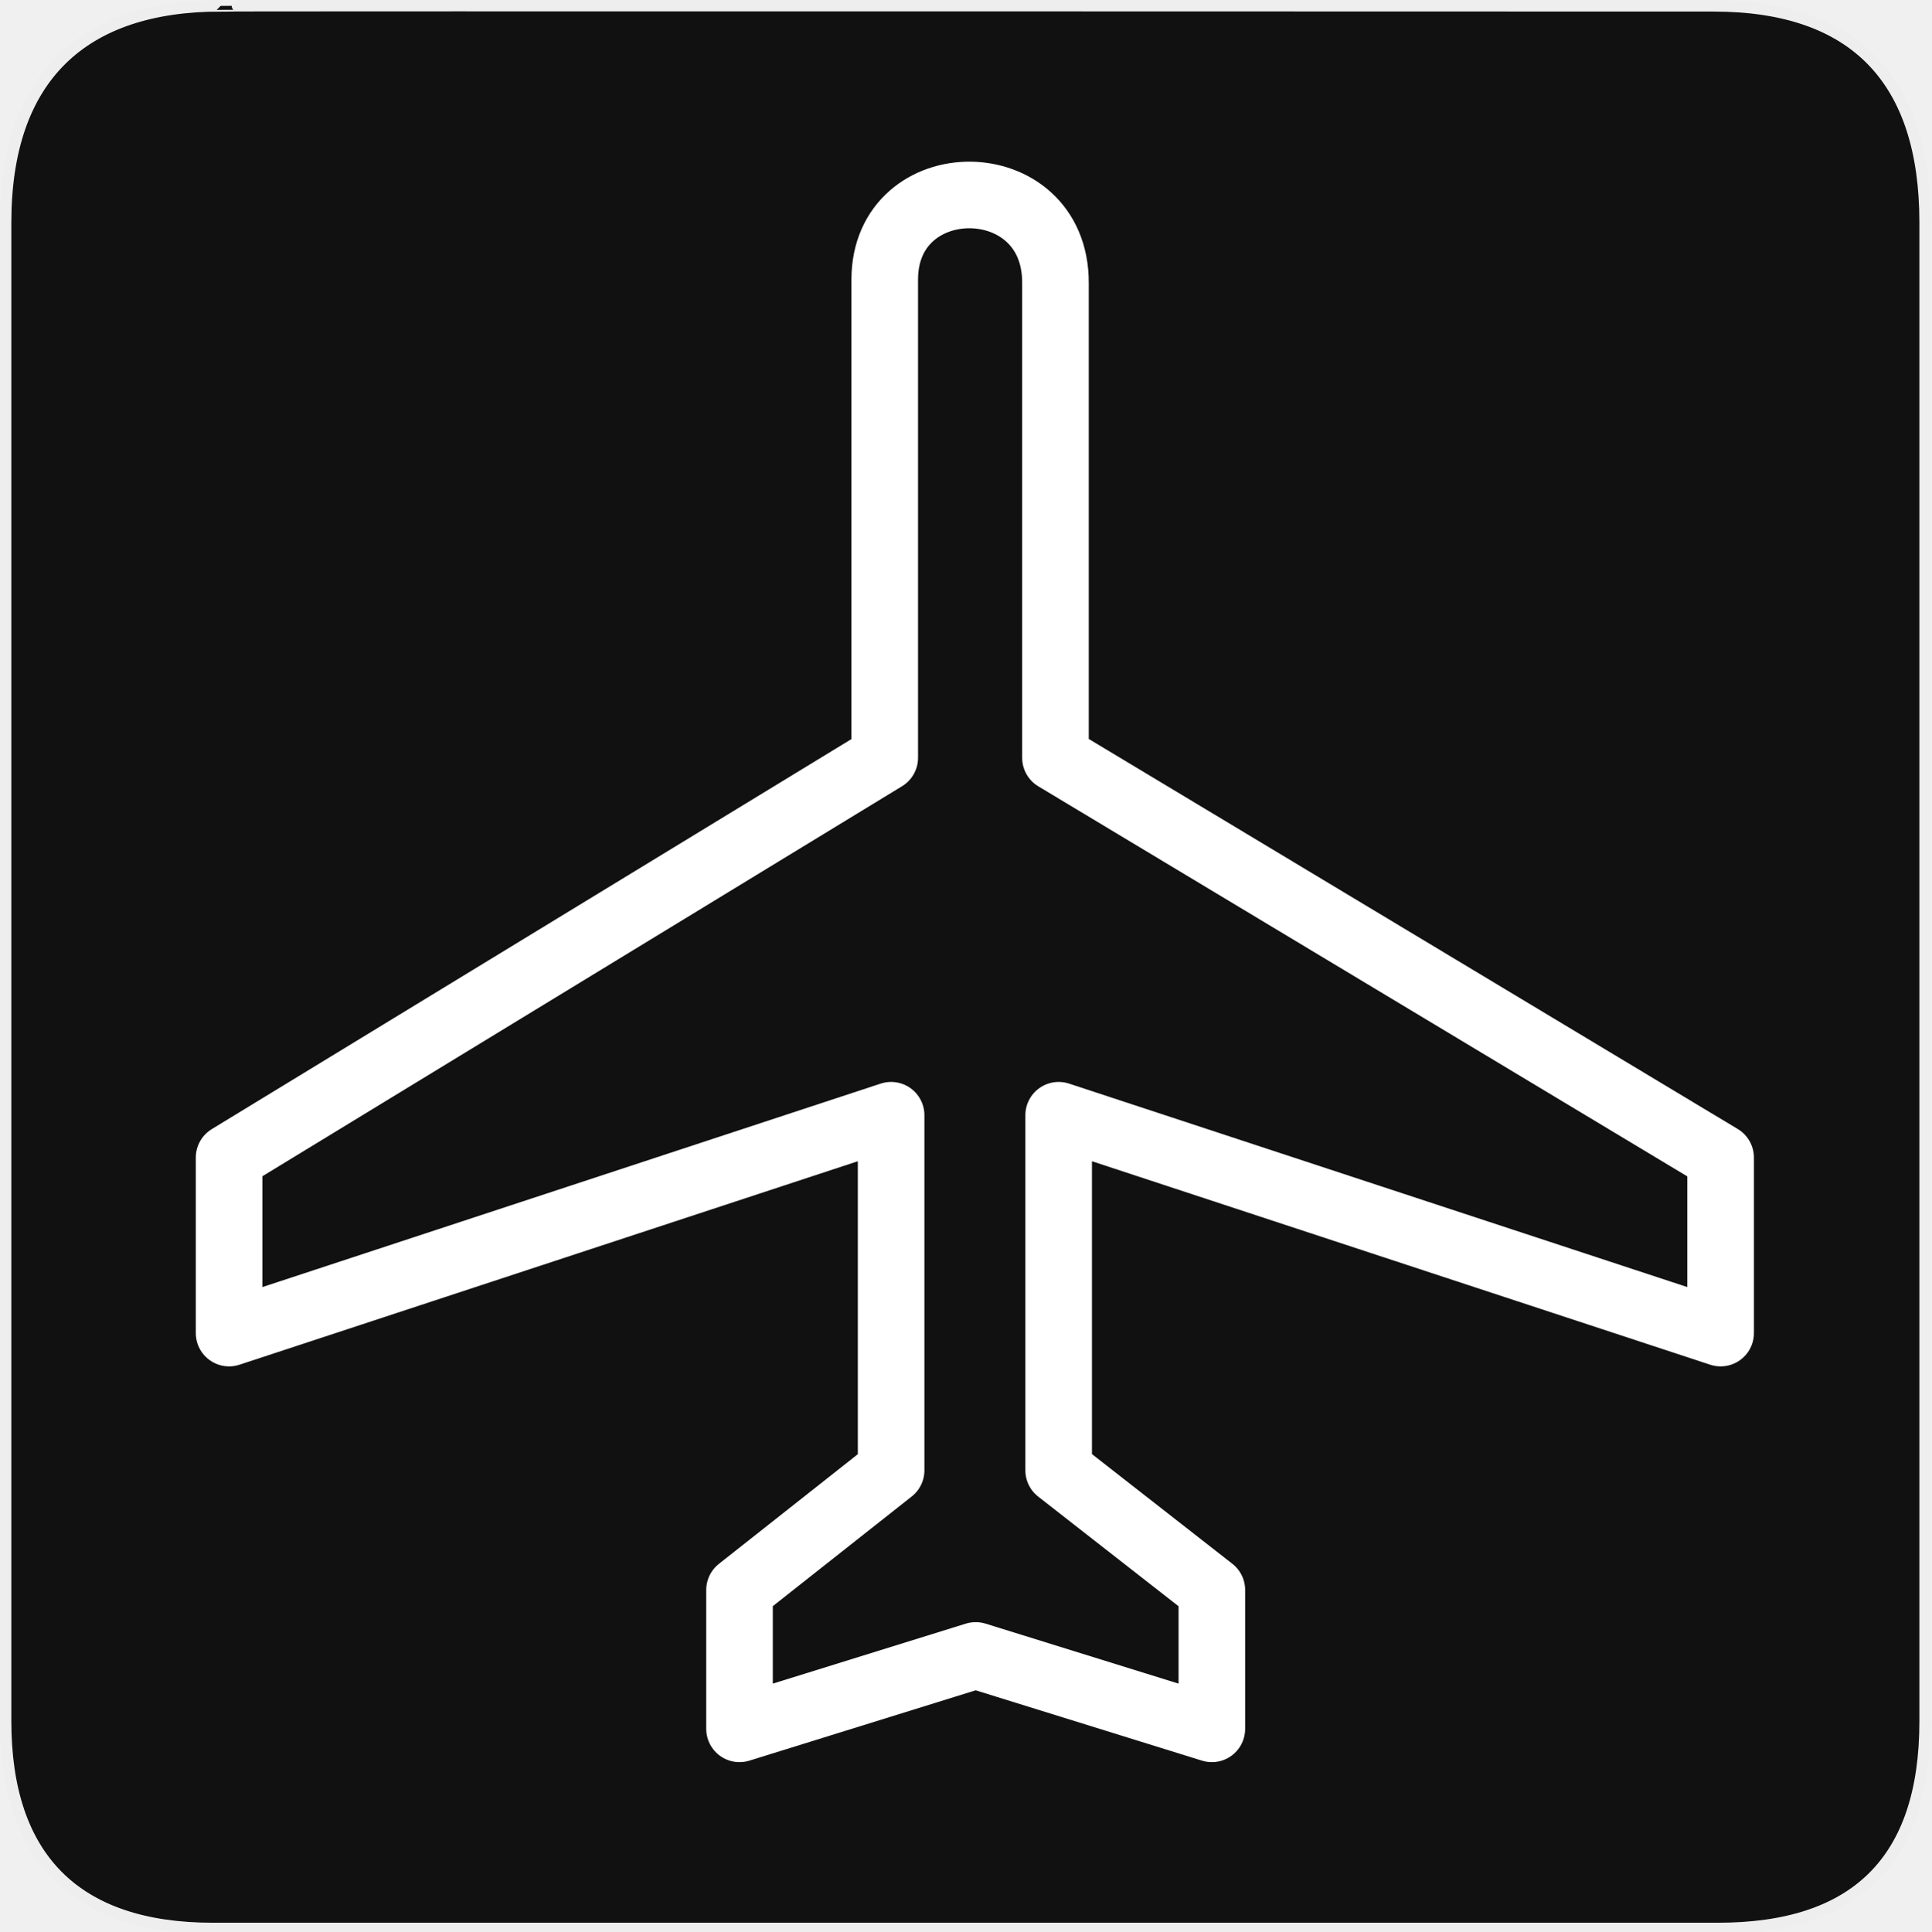
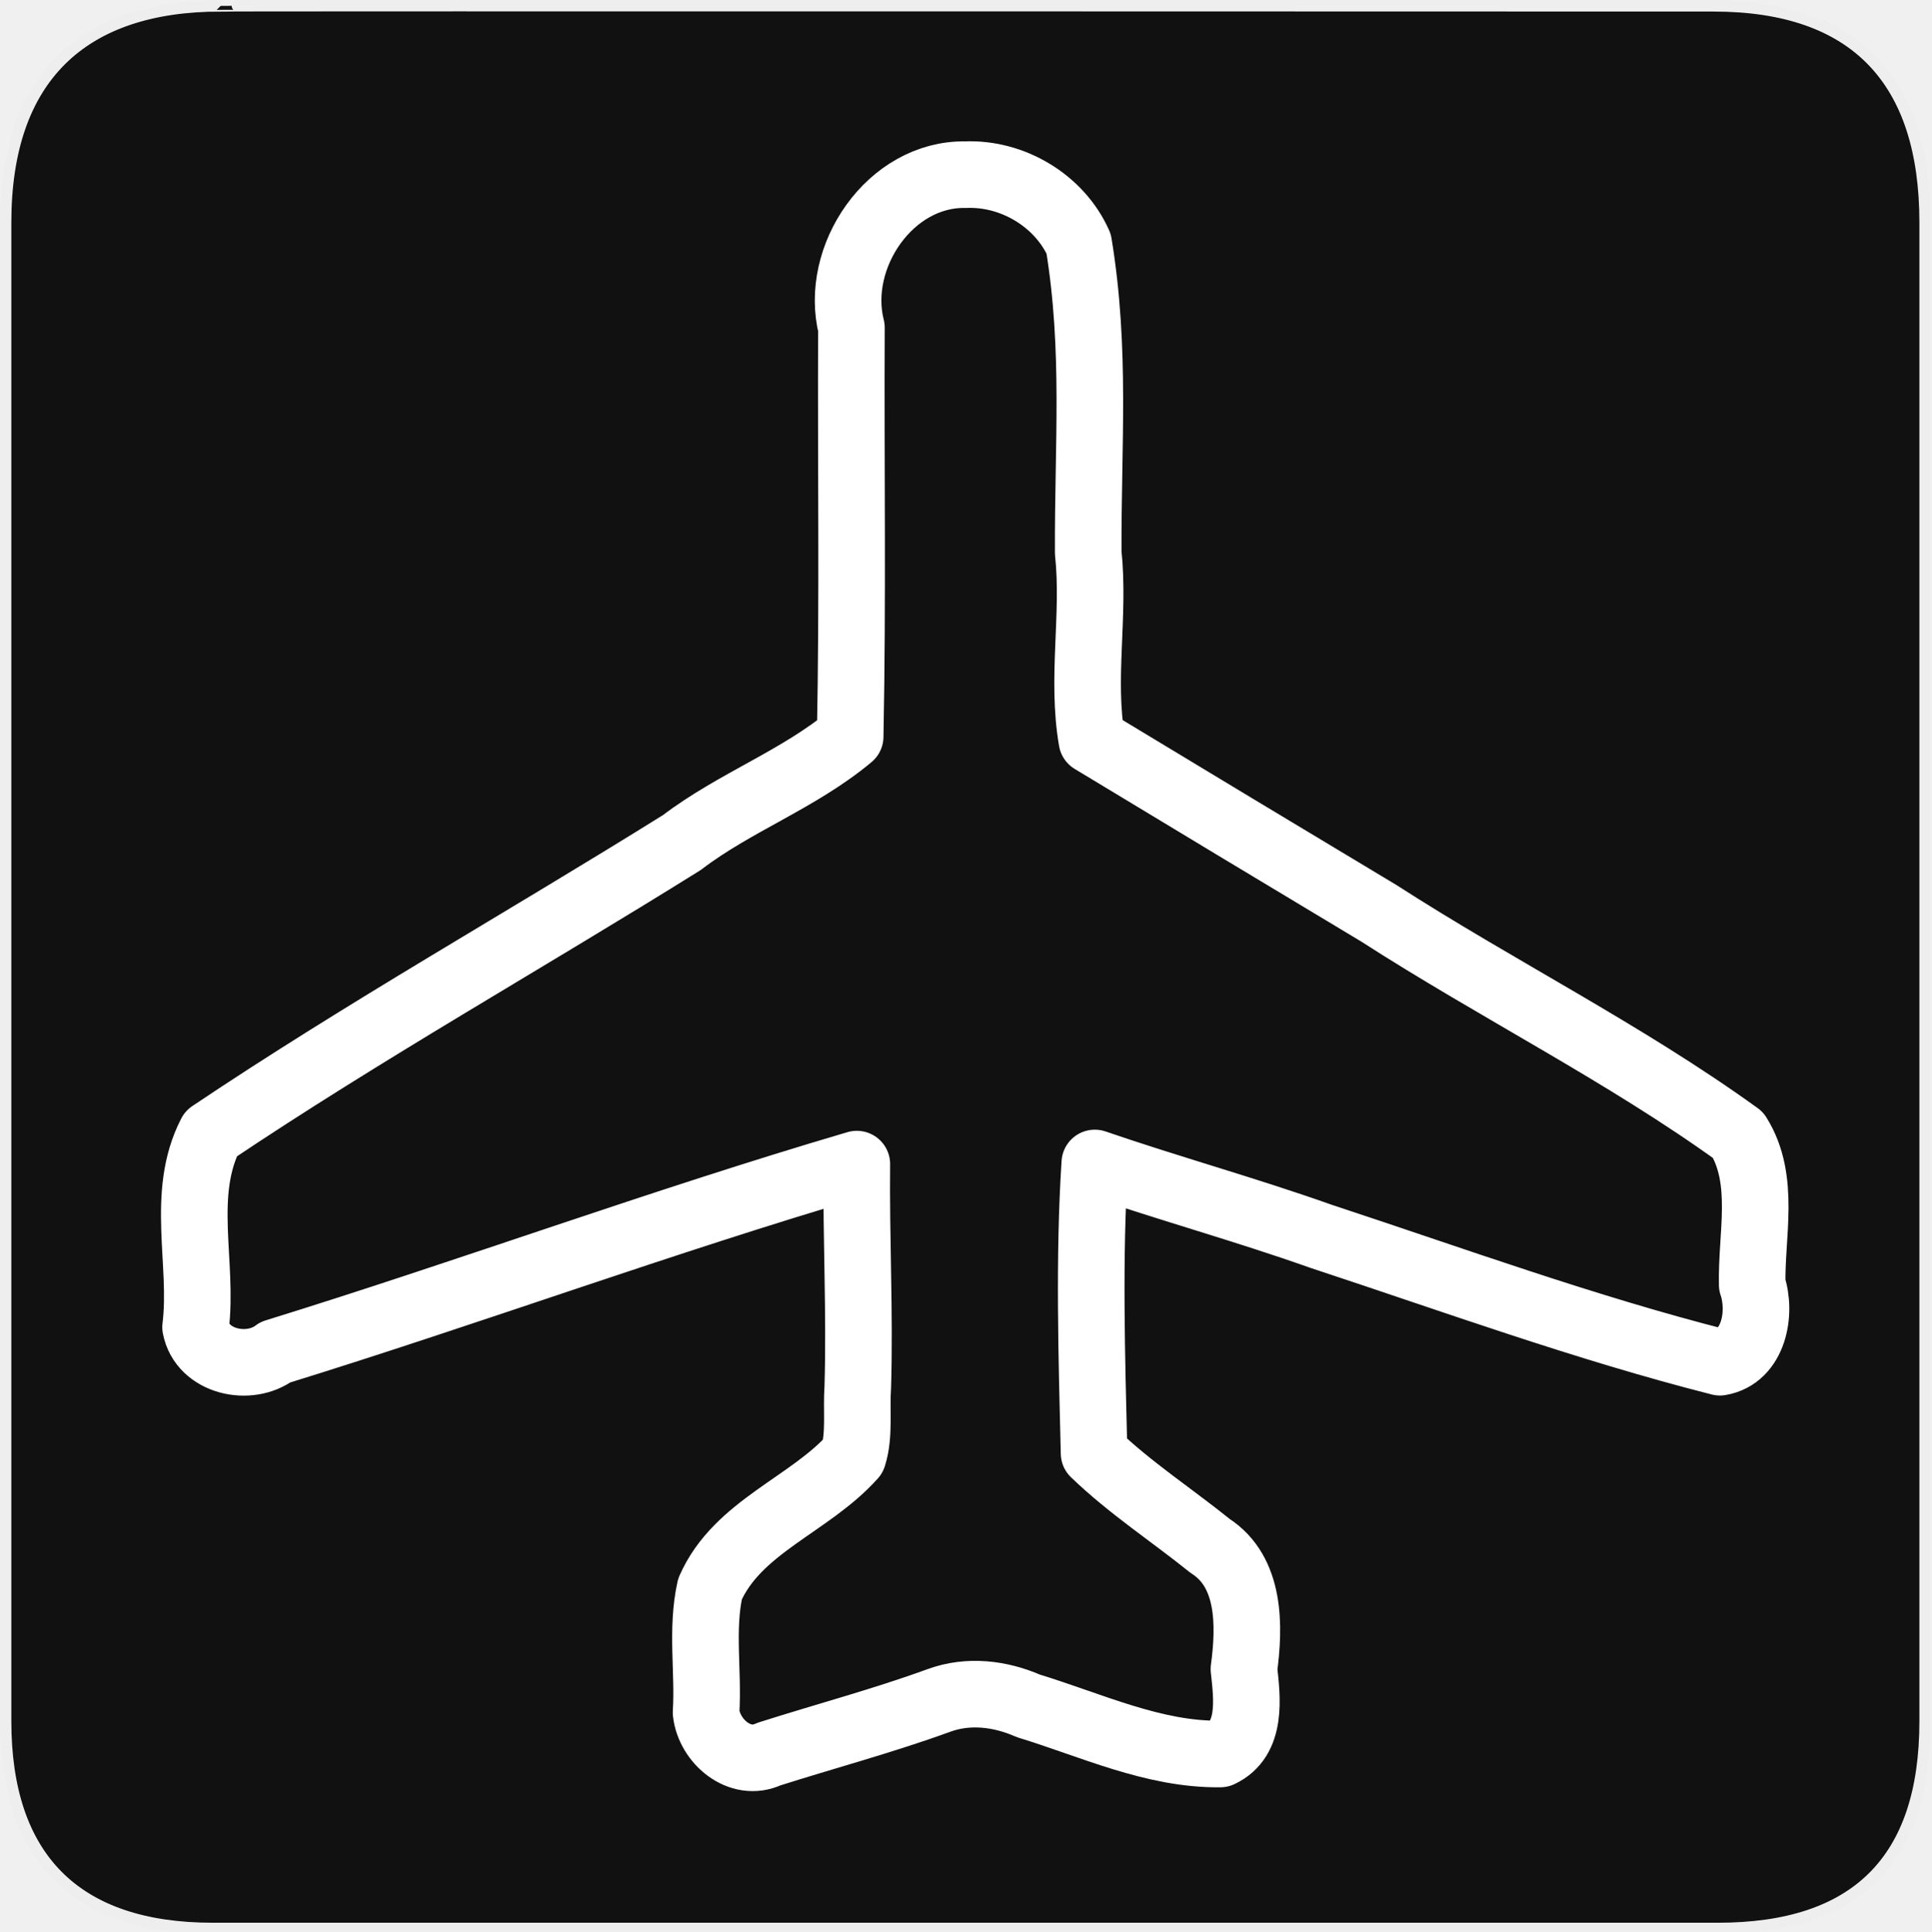
<svg xmlns="http://www.w3.org/2000/svg" version="1.0" width="580" height="580" id="svg2">
  <defs id="defs4">
    <symbol viewBox="244.5 110 489 219.9" id="symbol-university">
      <path id="path4460" d="M79,43l57,119c0,0,21-96,104-96s124,106,124,106l43-133l82-17L0,17L79,43z" />
      <path id="path4462" d="M94,176l-21,39" stroke-width="20" stroke="#000000" fill="none" />
      <path id="path4464" d="M300,19c0,10.5-22.6,19-50.5,19S199,29.5,199,19s22.6-19,50.5-19S300,8.5,300,19z" />
      <path id="path4466" d="M112,216l-16-38L64,88c0,0-9-8-4-35s16-24,16-24" stroke-width="20" stroke="#000000" ill="none" />
    </symbol>
    <marker style="overflow:visible;" id="Arrow2Lend" refX="0.0" refY="0.0" orient="auto">
      <path transform="scale(1.1) rotate(180) translate(1,0)" d="M 8.719,4.034 L -2.207,0.016 L 8.719,-4.002 C 6.973,-1.63 6.983,1.616 8.719,4.034 z " style="font-size:12.0;fill-rule:evenodd;stroke-width:0.625;stroke-linejoin:round;" id="path4137" />
    </marker>
    <marker style="overflow:visible;" id="Arrow1Mend" refX="0.0" refY="0.0" orient="auto">
      <path transform="scale(0.4) rotate(180) translate(10,0)" style="fill-rule:evenodd;stroke:#000000;stroke-width:1.0pt;marker-start:none;" d="M 0.0,0.0 L 5.0,-5.0 L -12.5,0.0 L 5.0,5.0 L 0.0,0.0 z " id="path4125" />
    </marker>
    <marker style="overflow:visible" id="TriangleOutL" refX="0.0" refY="0.0" orient="auto">
      <path transform="scale(0.8)" style="fill-rule:evenodd;stroke:#000000;stroke-width:1.0pt;marker-start:none" d="M 5.77,0.0 L -2.88,5.0 L -2.88,-5.0 L 5.77,0.0 z " id="path4214" />
    </marker>
    <marker style="overflow:visible;" id="Arrow1Lend" refX="0.0" refY="0.0" orient="auto">
      <path transform="scale(0.8) rotate(180) translate(12.5,0)" style="fill-rule:evenodd;stroke:#000000;stroke-width:1.0pt;marker-start:none;" d="M 0.0,0.0 L 5.0,-5.0 L -12.5,0.0 L 5.0,5.0 L 0.0,0.0 z " id="path4119" />
    </marker>
    <marker style="overflow:visible" id="Tail" refX="0.0" refY="0.0" orient="auto">
      <g transform="scale(-1.2)" id="g4152">
        <path style="fill:none;fill-rule:evenodd;stroke:#000000;stroke-width:0.8;marker-start:none;marker-end:none;stroke-linecap:round" d="M -3.805,-3.959 L 0.544,0" id="path4154" />
        <path style="fill:none;fill-rule:evenodd;stroke:#000000;stroke-width:0.8;marker-start:none;marker-end:none;stroke-linecap:round" d="M -1.287,-3.959 L 3.062,0" id="path4156" />
        <path style="fill:none;fill-rule:evenodd;stroke:#000000;stroke-width:0.8;marker-start:none;marker-end:none;stroke-linecap:round" d="M 1.305,-3.959 L 5.654,0" id="path4158" />
        <path style="fill:none;fill-rule:evenodd;stroke:#000000;stroke-width:0.8;marker-start:none;marker-end:none;stroke-linecap:round" d="M -3.805,4.178 L 0.544,0.22" id="path4160" />
        <path style="fill:none;fill-rule:evenodd;stroke:#000000;stroke-width:0.8;marker-start:none;marker-end:none;stroke-linecap:round" d="M -1.287,4.178 L 3.062,0.22" id="path4162" />
        <path style="fill:none;fill-rule:evenodd;stroke:#000000;stroke-width:0.8;marker-start:none;marker-end:none;stroke-linecap:round" d="M 1.305,4.178 L 5.654,0.22" id="path4164" />
      </g>
    </marker>
    <marker style="overflow:visible" id="Arrow1Sstart" refX="0.0" refY="0.0" orient="auto">
      <path transform="scale(0.2) translate(6,0)" style="fill-rule:evenodd;stroke:#000000;stroke-width:1.0pt;marker-start:none" d="M 0.0,0.0 L 5.0,-5.0 L -12.5,0.0 L 5.0,5.0 L 0.0,0.0 z " id="path4128" />
    </marker>
    <marker style="overflow:visible;" id="Arrow1Send" refX="0.0" refY="0.0" orient="auto">
      <path transform="scale(0.2) rotate(180) translate(6,0)" style="fill-rule:evenodd;stroke:#000000;stroke-width:1.0pt;marker-start:none;" d="M 0.0,0.0 L 5.0,-5.0 L -12.5,0.0 L 5.0,5.0 L 0.0,0.0 z " id="path4131" />
    </marker>
    <marker style="overflow:visible" id="SemiCircleOut" refX="0.0" refY="0.0" orient="auto">
      <path transform="scale(0.6) translate(7.125493,0.763446)" style="fill-rule:evenodd;stroke:#000000;stroke-width:1.0pt;marker-start:none;marker-end:none" d="M -2.5,-0.809 C -2.5,1.951 -4.74,4.191 -7.5,4.191 L -7.5,-5.809 C -4.74,-5.809 -2.5,-3.569 -2.5,-0.809 z " id="path4235" />
    </marker>
    <marker style="overflow:visible;" id="Arrow2Send" refX="0.0" refY="0.0" orient="auto">
      <path transform="scale(0.3) rotate(180) translate(-2.3,0)" d="M 8.719,4.034 L -2.207,0.016 L 8.719,-4.002 C 6.973,-1.63 6.983,1.616 8.719,4.034 z " style="font-size:12.0;fill-rule:evenodd;stroke-width:0.625;stroke-linejoin:round;" id="path4149" />
    </marker>
    <marker style="overflow:visible" id="TriangleOutS" refX="0.0" refY="0.0" orient="auto">
      <path transform="scale(0.2)" style="fill-rule:evenodd;stroke:#000000;stroke-width:1.0pt;marker-start:none" d="M 5.77,0.0 L -2.88,5.0 L -2.88,-5.0 L 5.77,0.0 z " id="path4220" />
    </marker>
    <marker style="overflow:visible" id="CurveIn" refX="0.0" refY="0.0" orient="auto">
      <path transform="scale(0.6)" style="fill-rule:evenodd;stroke:#000000;stroke-width:1.0pt;marker-start:none;marker-end:none;fill:none" d="M 4.625,-5.046 C 1.865,-5.046 -0.375,-2.806 -0.375,-0.046 C -0.375,2.714 1.865,4.954 4.625,4.954" id="path4238" />
    </marker>
    <marker orient="auto" refY="0" refX="0" id="InfiniteLineStart" style="overflow:visible">
      <g transform="translate(-13,0)" id="g4298">
        <circle cx="3" cy="0" r="0.8" id="circle4300" />
        <circle cx="6.5" cy="0" r="0.8" id="circle4302" />
        <circle cx="10" cy="0" r="0.8" id="circle4304" />
      </g>
    </marker>
    <marker style="overflow:visible" id="StopS" refX="0.0" refY="0.0" orient="auto">
      <path transform="scale(0.2)" style="fill:none;fill-opacity:0.75;fill-rule:evenodd;stroke:#000000;stroke-width:1.0pt" d="M 0.0,5.65 L 0.0,-5.65" id="path4229" />
    </marker>
    <marker style="overflow:visible" id="Arrow2Sstart" refX="0.0" refY="0.0" orient="auto">
      <path transform="scale(0.3) translate(-2.3,0)" d="M 8.719,4.034 L -2.207,0.016 L 8.719,-4.002 C 6.973,-1.63 6.983,1.616 8.719,4.034 z " style="font-size:12.0;fill-rule:evenodd;stroke-width:0.625;stroke-linejoin:round" id="path4146" />
    </marker>
    <marker style="overflow:visible" id="DiamondS" refX="0.0" refY="0.0" orient="auto">
      <path transform="scale(0.2)" style="fill-rule:evenodd;stroke:#000000;stroke-width:1.0pt;marker-start:none" d="M 0,-7.071 L -7.071,0 L 0,7.071 L 7.071,0 L 0,-7.071 z " id="path4202" />
    </marker>
    <marker orient="auto" refY="0" refX="0" id="RazorWire">
       style="overflow:visible"&gt;
      <path d="M 0.023,-0.74 L 0.023,0.697 L -7.759,3.01 L 10.679,3.01 L 3.491,0.697 L 3.491,-0.74 L 10.741,-2.896 L -7.727,-2.896 L 0.023,-0.74 z " style="fill:#808080;fill-opacity:1;fill-rule:evenodd;stroke:#000000;stroke-width:0.1pt" transform="scale(0.8,0.8)" id="path4286" />
    </marker>
    <marker viewBox="0 0 10 10" refY="5" refX="10" orient="auto" markerWidth="4" markerUnits="strokeWidth" markerHeight="3" id="ArrowStart">
      <path id="path1968" d="M 10 0 L 0 5 L 10 10 z" />
    </marker>
    <marker viewBox="0 0 10 10" refY="5" refX="0" orient="auto" markerWidth="4" markerUnits="strokeWidth" markerHeight="3" id="ArrowEnd">
      <path id="path1965" d="M 0 0 L 10 5 L 0 10 z" />
    </marker>
  </defs>
  <g id="g1327">
    <path d="M 66.275,1.768 C 24.94,1.768 1.704,23.139 1.704,66.804 L 1.704,516.927 C 1.704,557.771 22.599,579.156 63.896,579.156 L 515.92,579.156 C 557.227,579.156 578.149,558.841 578.149,516.927 L 578.149,66.804 C 578.149,24.203 557.227,1.768 514.628,1.768 C 514.624,1.768 66.133,1.625 66.275,1.768 z " style="fill:#111;stroke:#eee;stroke-width:3.408" id="path1329" />
  </g>
  <g id="layer3" style="display:none;stroke:#757575;stroke-opacity:1" transform="matrix(48.14969,0,0,48.14969,-536.2733,-33.30675)">
    <rect style="fill:none;stroke:#757575;stroke-width:0.1;stroke-miterlimit:4;stroke-dasharray:none;stroke-opacity:1;display:inline" id="rect4134" width="10" height="10" x="1" y="1" />
    <rect style="fill:none;stroke:#757575;stroke-width:0.1;stroke-miterlimit:4;stroke-dasharray:none;stroke-opacity:1;display:inline" id="rect4136" width="8" height="8" x="2" y="2" />
  </g>
  <g id="g1970" transform="translate(68.79978,58.55231)" style="fill:none;fill-opacity:1;stroke:#ffffff;stroke-opacity:1;stroke-width:20;stroke-miterlimit:4;stroke-dasharray:none;stroke-linejoin:round">
-     <path style="fill:none;stroke:#ffffff;fill-opacity:1;stroke-opacity:1;stroke-width:20;stroke-miterlimit:4;stroke-dasharray:none;stroke-linejoin:round" id="path1972" d="M 196.91,25.381 C 196.97,-8.618 248.219,-8.618 248.185,26.34 L 248.185,169.031 L 447.949,289.095 L 447.949,341.812 L 249.144,276.382 L 249.144,383.029 L 295.152,418.973 L 295.152,460.667 L 224.225,438.621 L 153.298,460.667 L 153.298,418.973 L 198.827,383.029 L 198.827,276.382 L 0,341.812 L 0,289.095 L 196.91,169.031 L 196.91,25.381 z" />
+     <path style="fill:none;fill-opacity:1;stroke:#ffffff;stroke-width:20;stroke-linejoin:round;stroke-miterlimit:4;stroke-dasharray:none;stroke-opacity:1" d="M 221.156,-6.094 C 198.511,-6.491 181.535,18.646 186.906,39.844 C 186.718,82.114 187.357,120.39 186.531,162.656 C 171.173,175.501 151.9,182.351 136.002,194.475 C 88.988,223.826 40.491,251.079 -5.473,281.938 C -14.816,300.024 -7.682,320.792 -10.062,340.031 C -8.06,350.497 6.072,353.557 13.925,347.551 C 72.369,329.482 129.837,308.319 188.531,291.062 C 188.291,313.396 189.483,335.721 188.812,358.062 C 188.319,364.883 189.439,372.423 187.406,378.781 C 174.378,393.396 152.656,399.942 144.438,418.656 C 141.728,430.824 144.018,443.461 143.25,455.781 C 144.217,464.435 153.44,472.331 162.06,468.275 C 179.135,462.838 196.473,458.235 213.219,452.125 C 222.072,448.901 231.61,450.077 240.046,453.773 C 258.888,459.521 277.746,468.494 297.688,468.219 C 307.325,463.703 305.751,451.387 304.788,442.724 C 306.501,429.981 306.872,413.596 294.657,405.75 C 283.1,396.444 270.511,388.252 259.781,377.906 C 259.069,349.024 258.179,318.784 260,290.719 C 282.503,298.449 305.48,304.778 327.929,312.742 C 367.697,325.839 407.185,340.249 447.75,350.562 C 457.925,348.849 460.323,335.762 457.438,327.281 C 457.083,312.415 461.604,295.775 453.219,282.344 C 418.88,257.575 380.811,238.609 345.241,215.694 C 316.504,198.452 287.796,181.163 259.125,163.812 C 255.892,145.222 260.032,126.186 258.021,107.438 C 257.884,75.192 260.409,46.625 255.156,14.656 C 249.378,1.695 235.267,-6.685 221.156,-6.094 z" id="path1972" />
  </g>
</svg>
